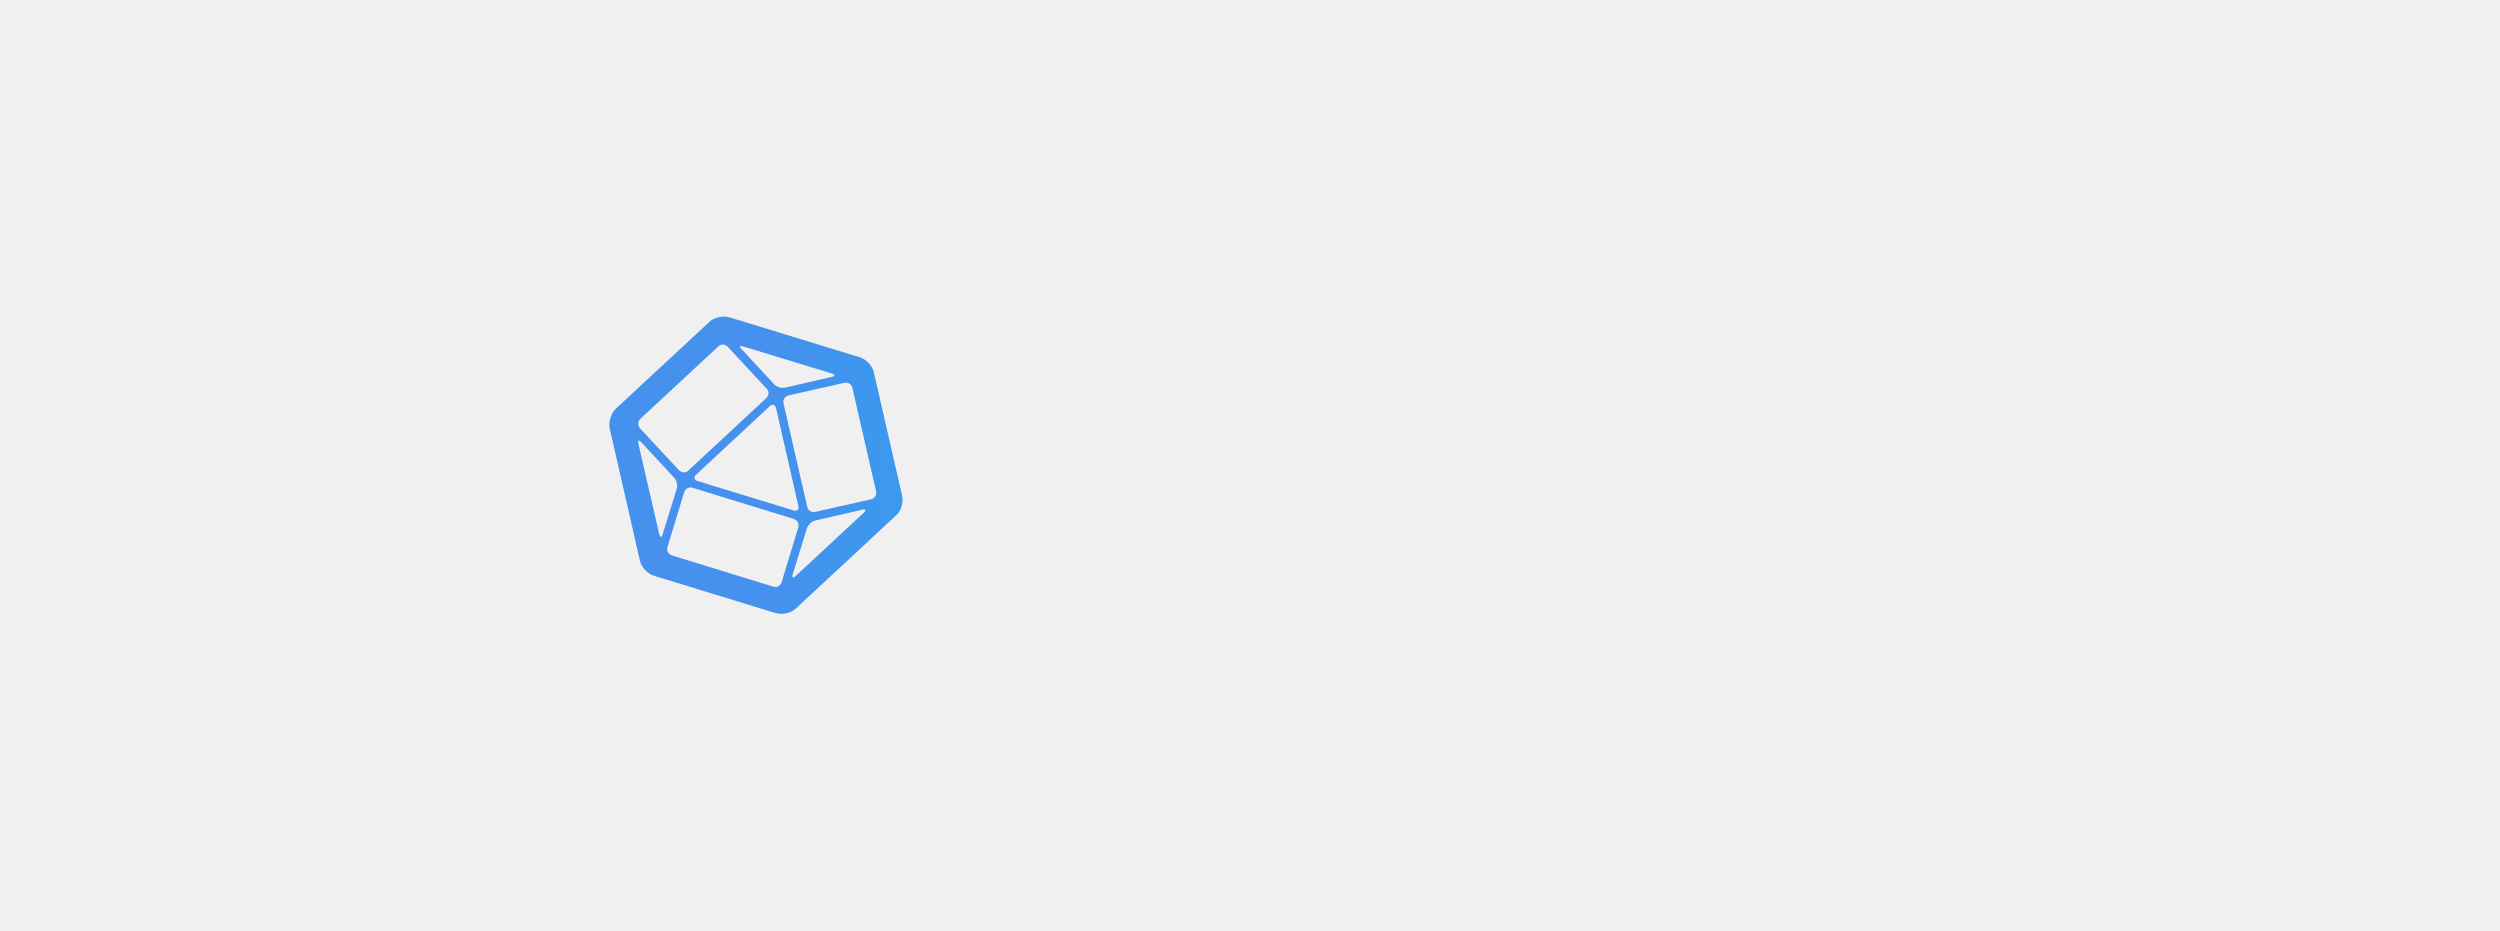
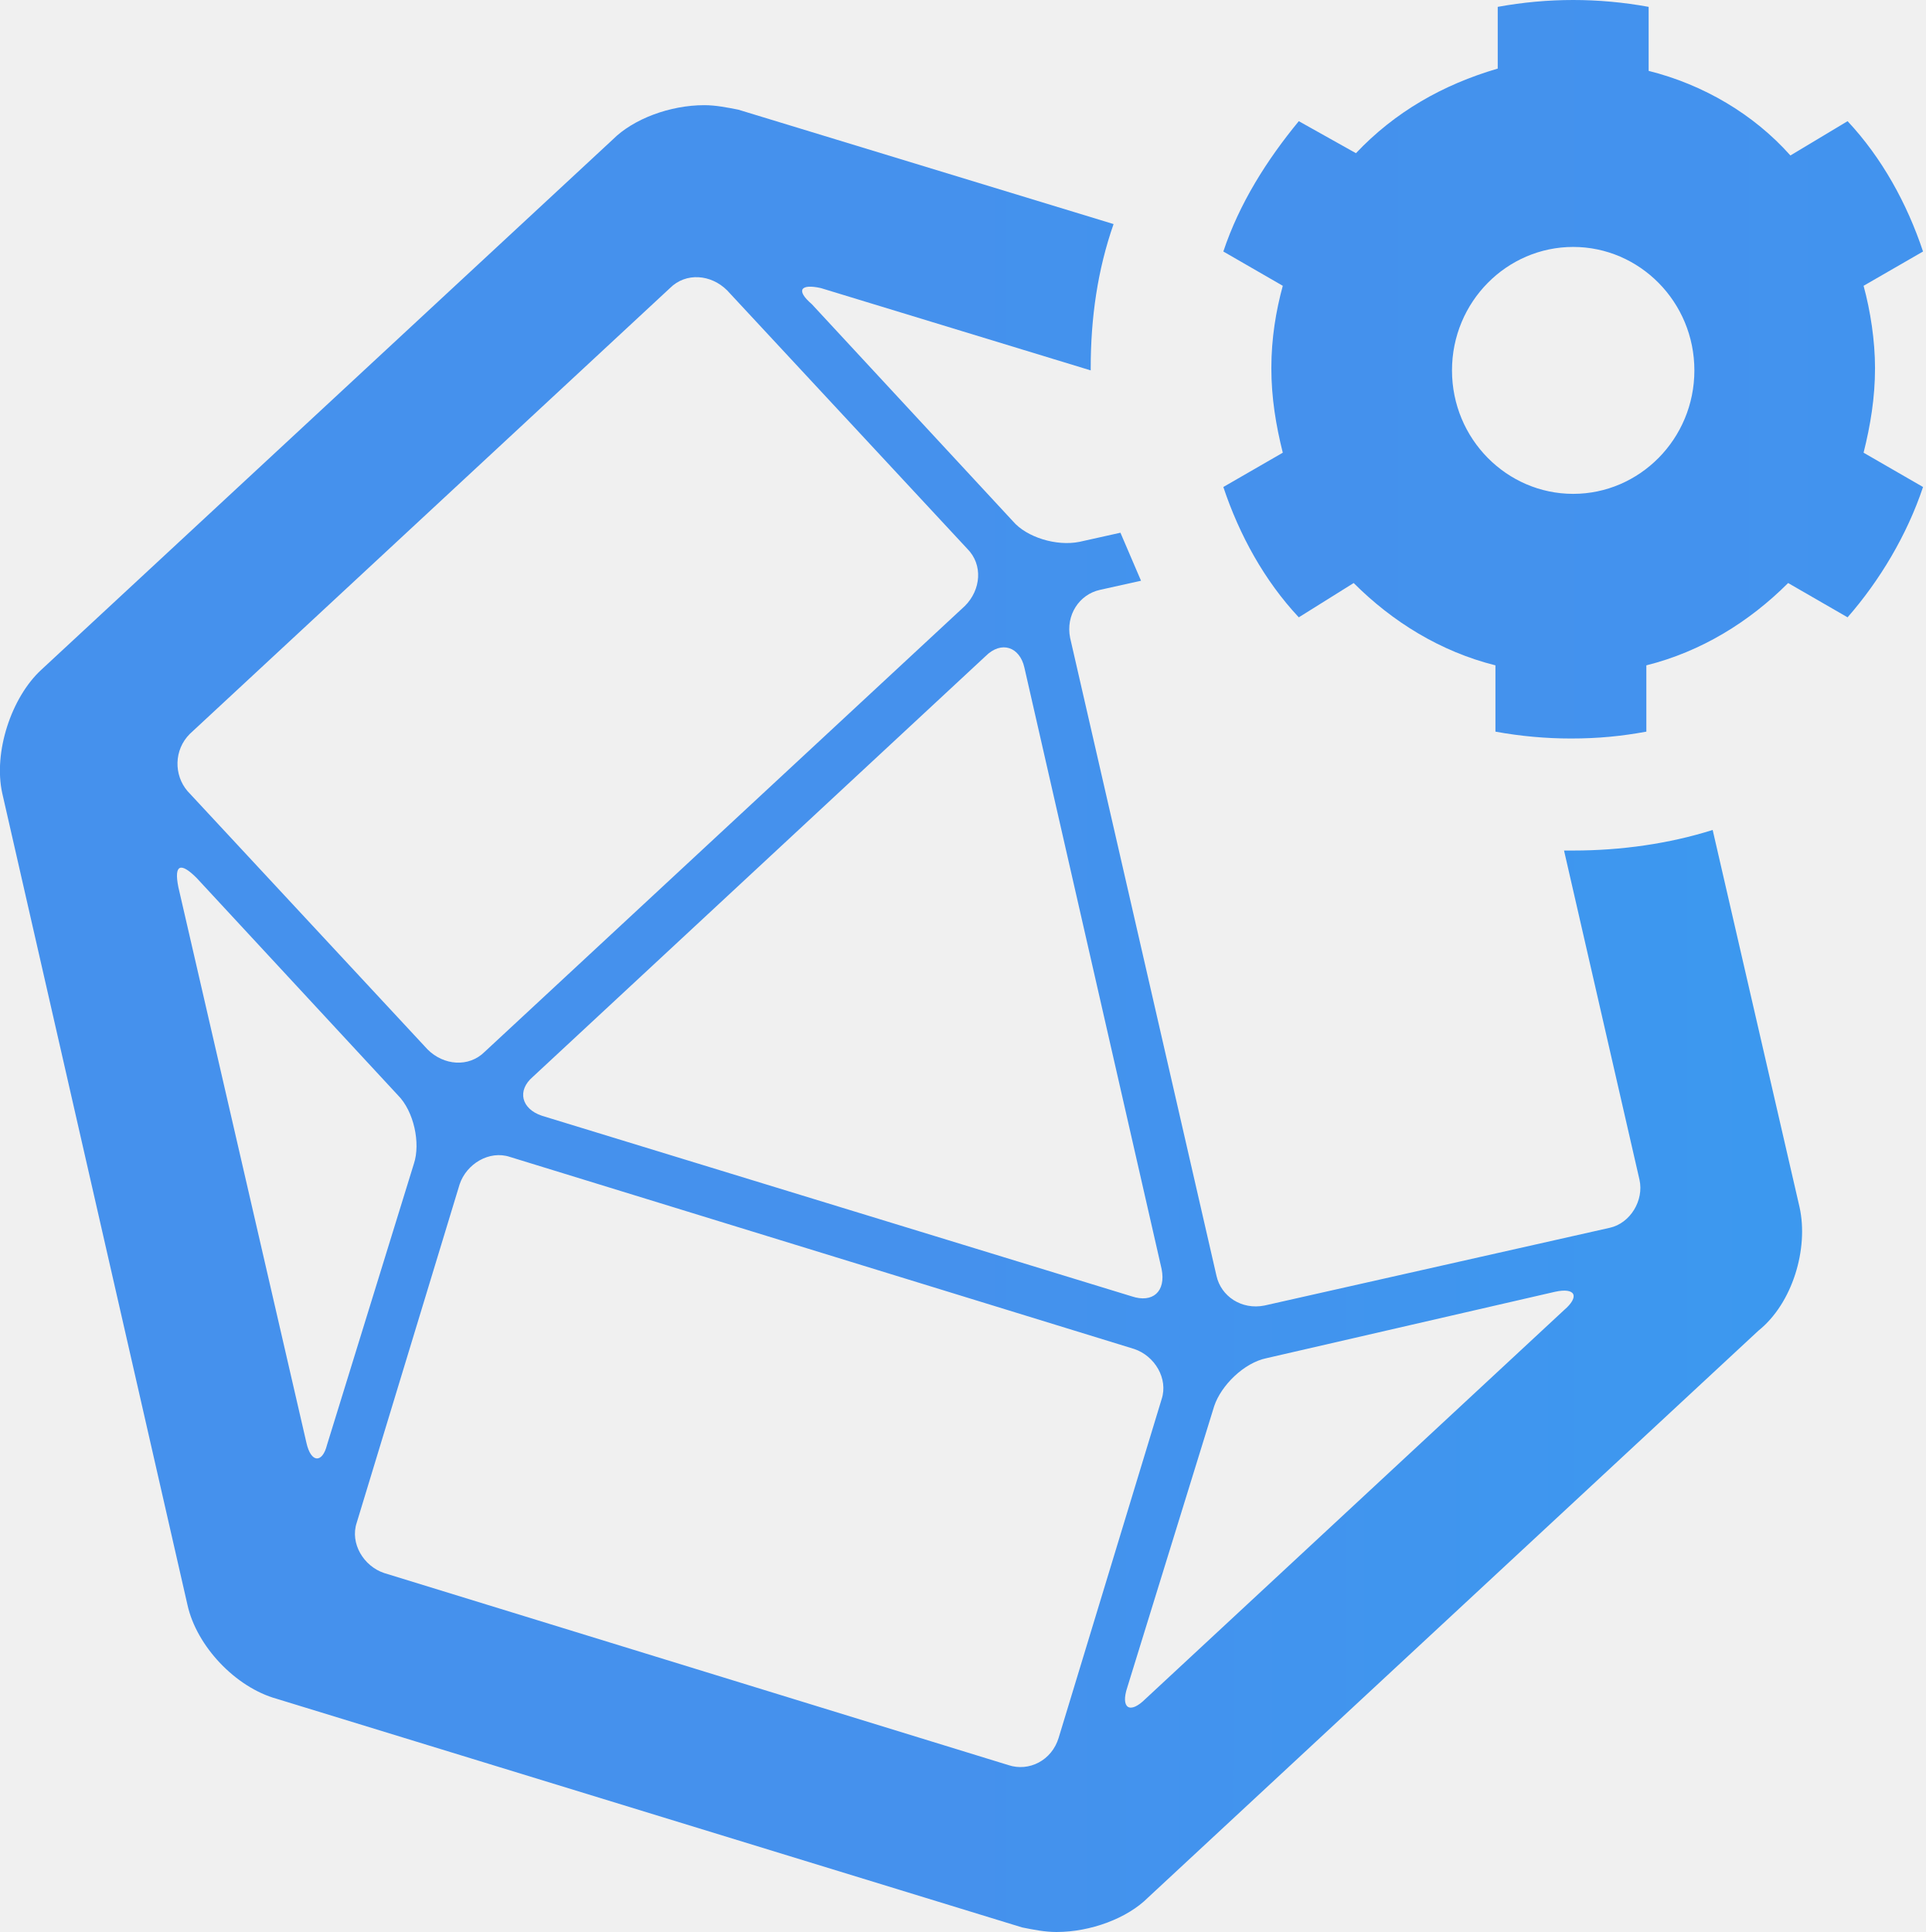
- <svg xmlns="http://www.w3.org/2000/svg" version="1.1" id="Layer_1" x="0px" y="0px" viewBox="0 0 672 250" style="enable-background:new 0 0 672 250;" xml:space="preserve">
+ <svg xmlns="http://www.w3.org/2000/svg" version="1.1" x="0px" y="0px" viewBox="0 0 84.2 84.5" style="enable-background:new 0 0 84.2 84.5;" xml:space="preserve">
  <style type="text/css">
-   .st0{fill:url(#symbol_1_);}
-   .st1{fill:url(#SVGID_1_);}
-   .st2{fill:url(#SVGID_2_);}
-   .st3{fill:url(#SVGID_3_);}
-   .st4{fill:url(#SVGID_4_);}
-   .st5{fill:url(#SVGID_5_);}
-   .st6{fill:url(#SVGID_6_);}
-   .st7{fill:url(#SVGID_7_);}
+ 	.st0{fill:#FFFFFF;}
+ 	.st1{fill:none;}
+ 	.st2{fill:url(#SVGID_1_);}
+ 	.st3{fill:url(#SVGID_2_);}
</style>
-   <g id="influxdb_logo">
-     <linearGradient id="symbol_1_" gradientUnits="userSpaceOnUse" x1="205.324" y1="125" x2="483.088" y2="125">
-       <stop offset="0" style="stop-color:#4591ED" />
-       <stop offset="1" style="stop-color:#00C9FF" />
-     </linearGradient>
-     <path id="symbol_2_" class="st0" d="M242.5,133.3l-7.6-33.2c-0.4-1.8-2.1-3.6-3.9-4.1l-34.9-10.7c-0.5-0.1-1-0.2-1.5-0.2     c-1.5,0-3.1,0.6-4,1.5l-25,23.2c-1.3,1.2-2.1,3.6-1.7,5.4l8.1,35.5c0.4,1.8,2.1,3.6,3.9,4.1l32.6,10c0.5,0.1,1,0.2,1.5,0.2     c1.5,0,3.1-0.6,4-1.5l26.7-24.8C242.2,137.5,242.9,135.1,242.5,133.3z M199.7,93.1l23.9,7.3c0.9,0.3,0.9,0.7,0,0.9l-12.6,2.9     c-1,0.2-2.3-0.2-2.9-0.9l-8.8-9.5C198.6,93.2,198.8,92.9,199.7,93.1z M214.6,136c0.2,1-0.4,1.5-1.3,1.2l-25.8-7.9     c-0.9-0.3-1.1-1.1-0.4-1.7l19.8-18.4c0.7-0.7,1.5-0.4,1.7,0.5L214.6,136z M172.1,112.6l21-19.5c0.7-0.7,1.8-0.6,2.5,0.1l10.5,11.3     c0.7,0.7,0.6,1.8-0.1,2.5l-21,19.5c-0.7,0.7-1.8,0.6-2.5-0.1L172,115.1C171.4,114.4,171.4,113.3,172.1,112.6z M177.2,143.6     l-5.6-24.3c-0.2-1,0.1-1.1,0.8-0.4l8.8,9.5c0.7,0.7,1,2.1,0.7,3l-3.8,12.3C177.9,144.5,177.4,144.5,177.2,143.6z M207.9,157.7     l-27.3-8.4c-0.9-0.3-1.5-1.3-1.2-2.2l4.5-14.8c0.3-0.9,1.3-1.5,2.2-1.2l27.3,8.4c0.9,0.3,1.5,1.3,1.2,2.2l-4.5,14.8     C209.8,157.5,208.8,158,207.9,157.7z M232.2,137.8l-18.3,17c-0.7,0.7-1.1,0.4-0.8-0.5l3.8-12.3c0.3-0.9,1.3-1.9,2.3-2.1l12.6-2.9     C232.7,136.8,232.9,137.2,232.2,137.8z M234.2,134.2l-15.1,3.4c-1,0.2-1.9-0.4-2.1-1.3l-6.4-27.9c-0.2-1,0.4-1.9,1.3-2.1l15.1-3.4     c1-0.2,1.9,0.4,2.1,1.3l6.4,27.9C235.7,133,235.1,134,234.2,134.2z" />
+   <g id="Layer_2">
+ </g>
+   <g id="Layer_1">
+     <path class="st0" d="M76.3,35.9" />
+     <path class="st0" d="M49.4,8" />
+     <g>
+       <path class="st1" d="M17.4,47.9l-8.8-9.5c-0.7-0.7-1-0.6-0.8,0.4l5.6,24.3c0.2,0.9,0.7,0.9,0.9,0.1l3.8-12.3    C18.4,50,18.1,48.6,17.4,47.9z" />
+       <path class="st1" d="M18.7,45.9c0.7,0.7,1.8,0.8,2.5,0.1l21-19.5c0.7-0.7,0.8-1.8,0.1-2.5L31.8,12.7c-0.7-0.7-1.8-0.8-2.5-0.1    l-21,19.5c-0.7,0.7-0.7,1.8-0.1,2.5L18.7,45.9z" />
+       <path class="st1" d="M23.7,48.8l25.8,7.9c0.9,0.3,1.5-0.2,1.3-1.2l-6-26.3c-0.2-0.9-1-1.2-1.7-0.5L23.3,47.1    C22.6,47.7,22.8,48.5,23.7,48.8z" />
+       <path class="st1" d="M35.9,12.6c-0.9-0.2-1.1,0.1-0.4,0.7l8.8,9.5c0.6,0.7,1.9,1.1,2.9,0.9l1.8-0.4c-0.8-2.2-1.3-4.6-1.3-7.1    L35.9,12.6z" />
+       <path class="st1" d="M49.9,25.4l-1.8,0.4c-0.9,0.2-1.5,1.1-1.3,2.1l6.4,27.9c0.2,0.9,1.1,1.5,2.1,1.3l15.1-3.4    c0.9-0.2,1.5-1.2,1.3-2.1l-3.3-14.4C60.3,37.1,53.3,32.3,49.9,25.4z" />
+       <path class="st1" d="M68,56.5l-12.6,2.9c-1,0.2-2,1.2-2.3,2.1l-3.8,12.3c-0.3,0.9,0.1,1.2,0.8,0.5l18.3-17    C69.1,56.7,68.9,56.3,68,56.5z" />
+       <path class="st1" d="M49.6,59l-27.3-8.4c-0.9-0.3-1.9,0.3-2.2,1.2l-4.5,14.8c-0.3,0.9,0.3,1.9,1.2,2.2l27.3,8.4    C45,77.5,46,77,46.3,76l4.5-14.8C51.1,60.3,50.5,59.3,49.6,59z" />
+       <linearGradient id="SVGID_1_" gradientUnits="userSpaceOnUse" x1="41.527" y1="46.468" x2="319.292" y2="46.468" gradientTransform="matrix(1 0 0 -1 0 91.0365)">
+         <stop offset="0" style="stop-color:#4591ED" />
+         <stop offset="1" style="stop-color:#00C9FF" />
+       </linearGradient>
+       <path class="st2" d="M78.7,52.8l-3.8-16.5c-1.9,0.6-4,0.9-6.1,0.9c-0.1,0-0.3,0-0.4,0l3.3,14.4c0.2,0.9-0.4,1.9-1.3,2.1l-15.1,3.4    c-1,0.2-1.9-0.4-2.1-1.3l-6.4-27.9c-0.2-1,0.4-1.9,1.3-2.1l1.8-0.4c-0.3-0.7-0.6-1.4-0.9-2.1l-1.8,0.4c-1,0.2-2.3-0.2-2.9-0.9    l-8.8-9.5c-0.7-0.6-0.5-0.9,0.4-0.7l11.8,3.6c0,0,0,0,0-0.1c0-2.2,0.3-4.3,1-6.3l-16.4-5c-0.5-0.1-1-0.2-1.5-0.2    c-1.5,0-3.1,0.6-4,1.5l-25,23.2c-1.3,1.2-2.1,3.6-1.7,5.4l8.1,35.5c0.4,1.8,2.1,3.6,3.9,4.1l32.6,10c0.5,0.1,1,0.2,1.5,0.2    c1.5,0,3.1-0.6,4-1.5l26.7-24.8C78.4,57,79.1,54.6,78.7,52.8z M44.8,29.2l6,26.3c0.2,1-0.4,1.5-1.3,1.2l-25.8-7.9    c-0.9-0.3-1.1-1.1-0.4-1.7l19.8-18.4C43.8,28,44.6,28.3,44.8,29.2z M8.3,32.1l21-19.5c0.7-0.7,1.8-0.6,2.5,0.1L42.3,24    c0.7,0.7,0.6,1.8-0.1,2.5L21.2,46c-0.7,0.7-1.8,0.6-2.5-0.1L8.2,34.6C7.6,33.9,7.6,32.8,8.3,32.1z M13.4,63.1L7.8,38.8    c-0.2-1,0.1-1.1,0.8-0.4l8.8,9.5c0.7,0.7,1,2.1,0.7,3l-3.8,12.3C14.1,64,13.6,64,13.4,63.1z M44.1,77.2l-27.3-8.4    c-0.9-0.3-1.5-1.3-1.2-2.2l4.5-14.8c0.3-0.9,1.3-1.5,2.2-1.2L49.6,59c0.9,0.3,1.5,1.3,1.2,2.2L46.3,76C46,77,45,77.5,44.1,77.2z     M68.4,57.3l-18.3,17c-0.7,0.7-1.1,0.4-0.8-0.5l3.8-12.3c0.3-0.9,1.3-1.9,2.3-2.1L68,56.5C68.9,56.3,69.1,56.7,68.4,57.3z" />
+     </g>
+     <g>
+       <g>
+         <linearGradient id="SVGID_2_" gradientUnits="userSpaceOnUse" x1="53.477" y1="16.181" x2="84.172" y2="16.181">
+           <stop offset="0" style="stop-color:#4591ED" />
+           <stop offset="1" style="stop-color:#4293EE" />
+         </linearGradient>
+         <path class="st3" d="M53.5,21.3l2.6-1.5c-0.3-1.2-0.5-2.4-0.5-3.7c0-1.3,0.2-2.5,0.5-3.6L53.5,11c0.7-2.1,1.9-4,3.3-5.7l2.5,1.4     c1.7-1.8,3.8-3,6.2-3.7V0.3C66.6,0.1,67.7,0,68.8,0c1.1,0,2.2,0.1,3.3,0.3v2.8c2.4,0.6,4.6,1.9,6.2,3.7l2.5-1.5     c1.5,1.6,2.6,3.6,3.3,5.7l-2.6,1.5c0.3,1.1,0.5,2.4,0.5,3.6c0,1.3-0.2,2.5-0.5,3.7l2.6,1.5c-0.7,2.1-1.9,4.1-3.3,5.7l-2.6-1.5     c-1.7,1.7-3.8,3-6.2,3.6V32c-1.1,0.2-2.1,0.3-3.3,0.3c-1.1,0-2.2-0.1-3.3-0.3v-2.9c-2.4-0.6-4.5-1.9-6.2-3.6L56.8,27     C55.3,25.4,54.2,23.4,53.5,21.3z M68.8,21.6c2.9,0,5.3-2.4,5.3-5.4s-2.4-5.4-5.3-5.4c-2.9,0-5.3,2.4-5.3,5.4S65.9,21.6,68.8,21.6     z" />
+       </g>
+     </g>
  </g>
</svg>
